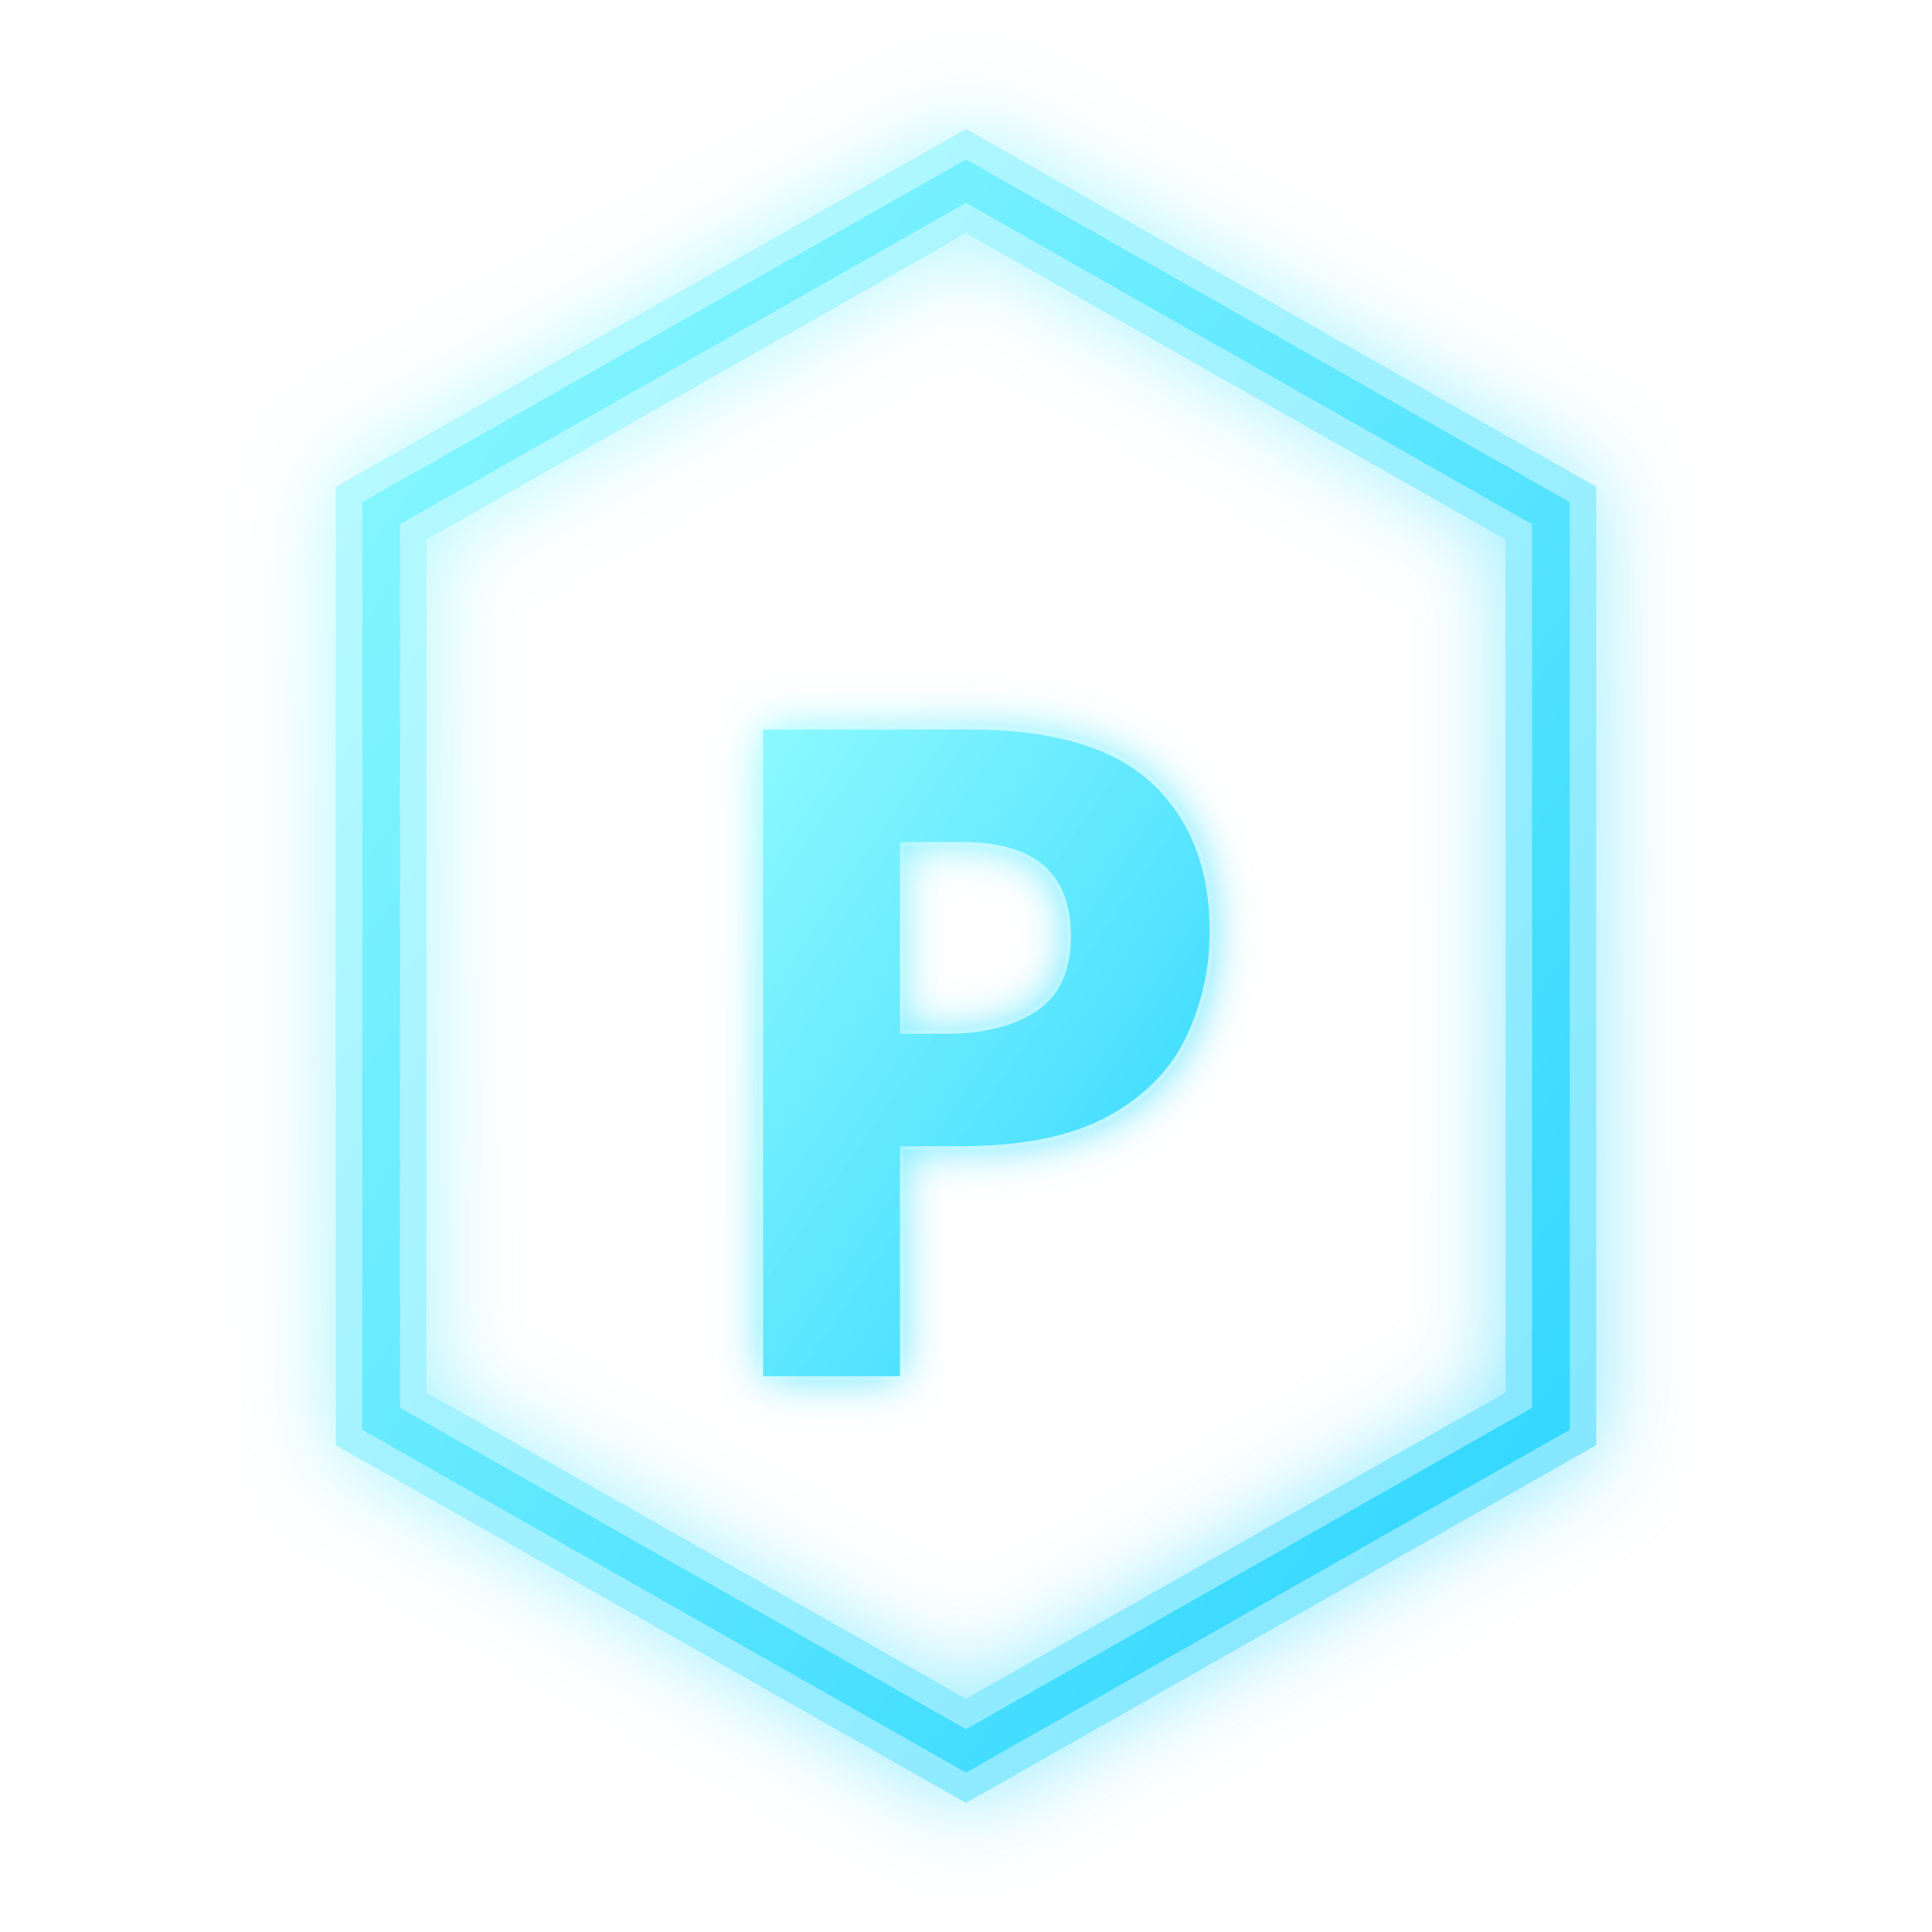
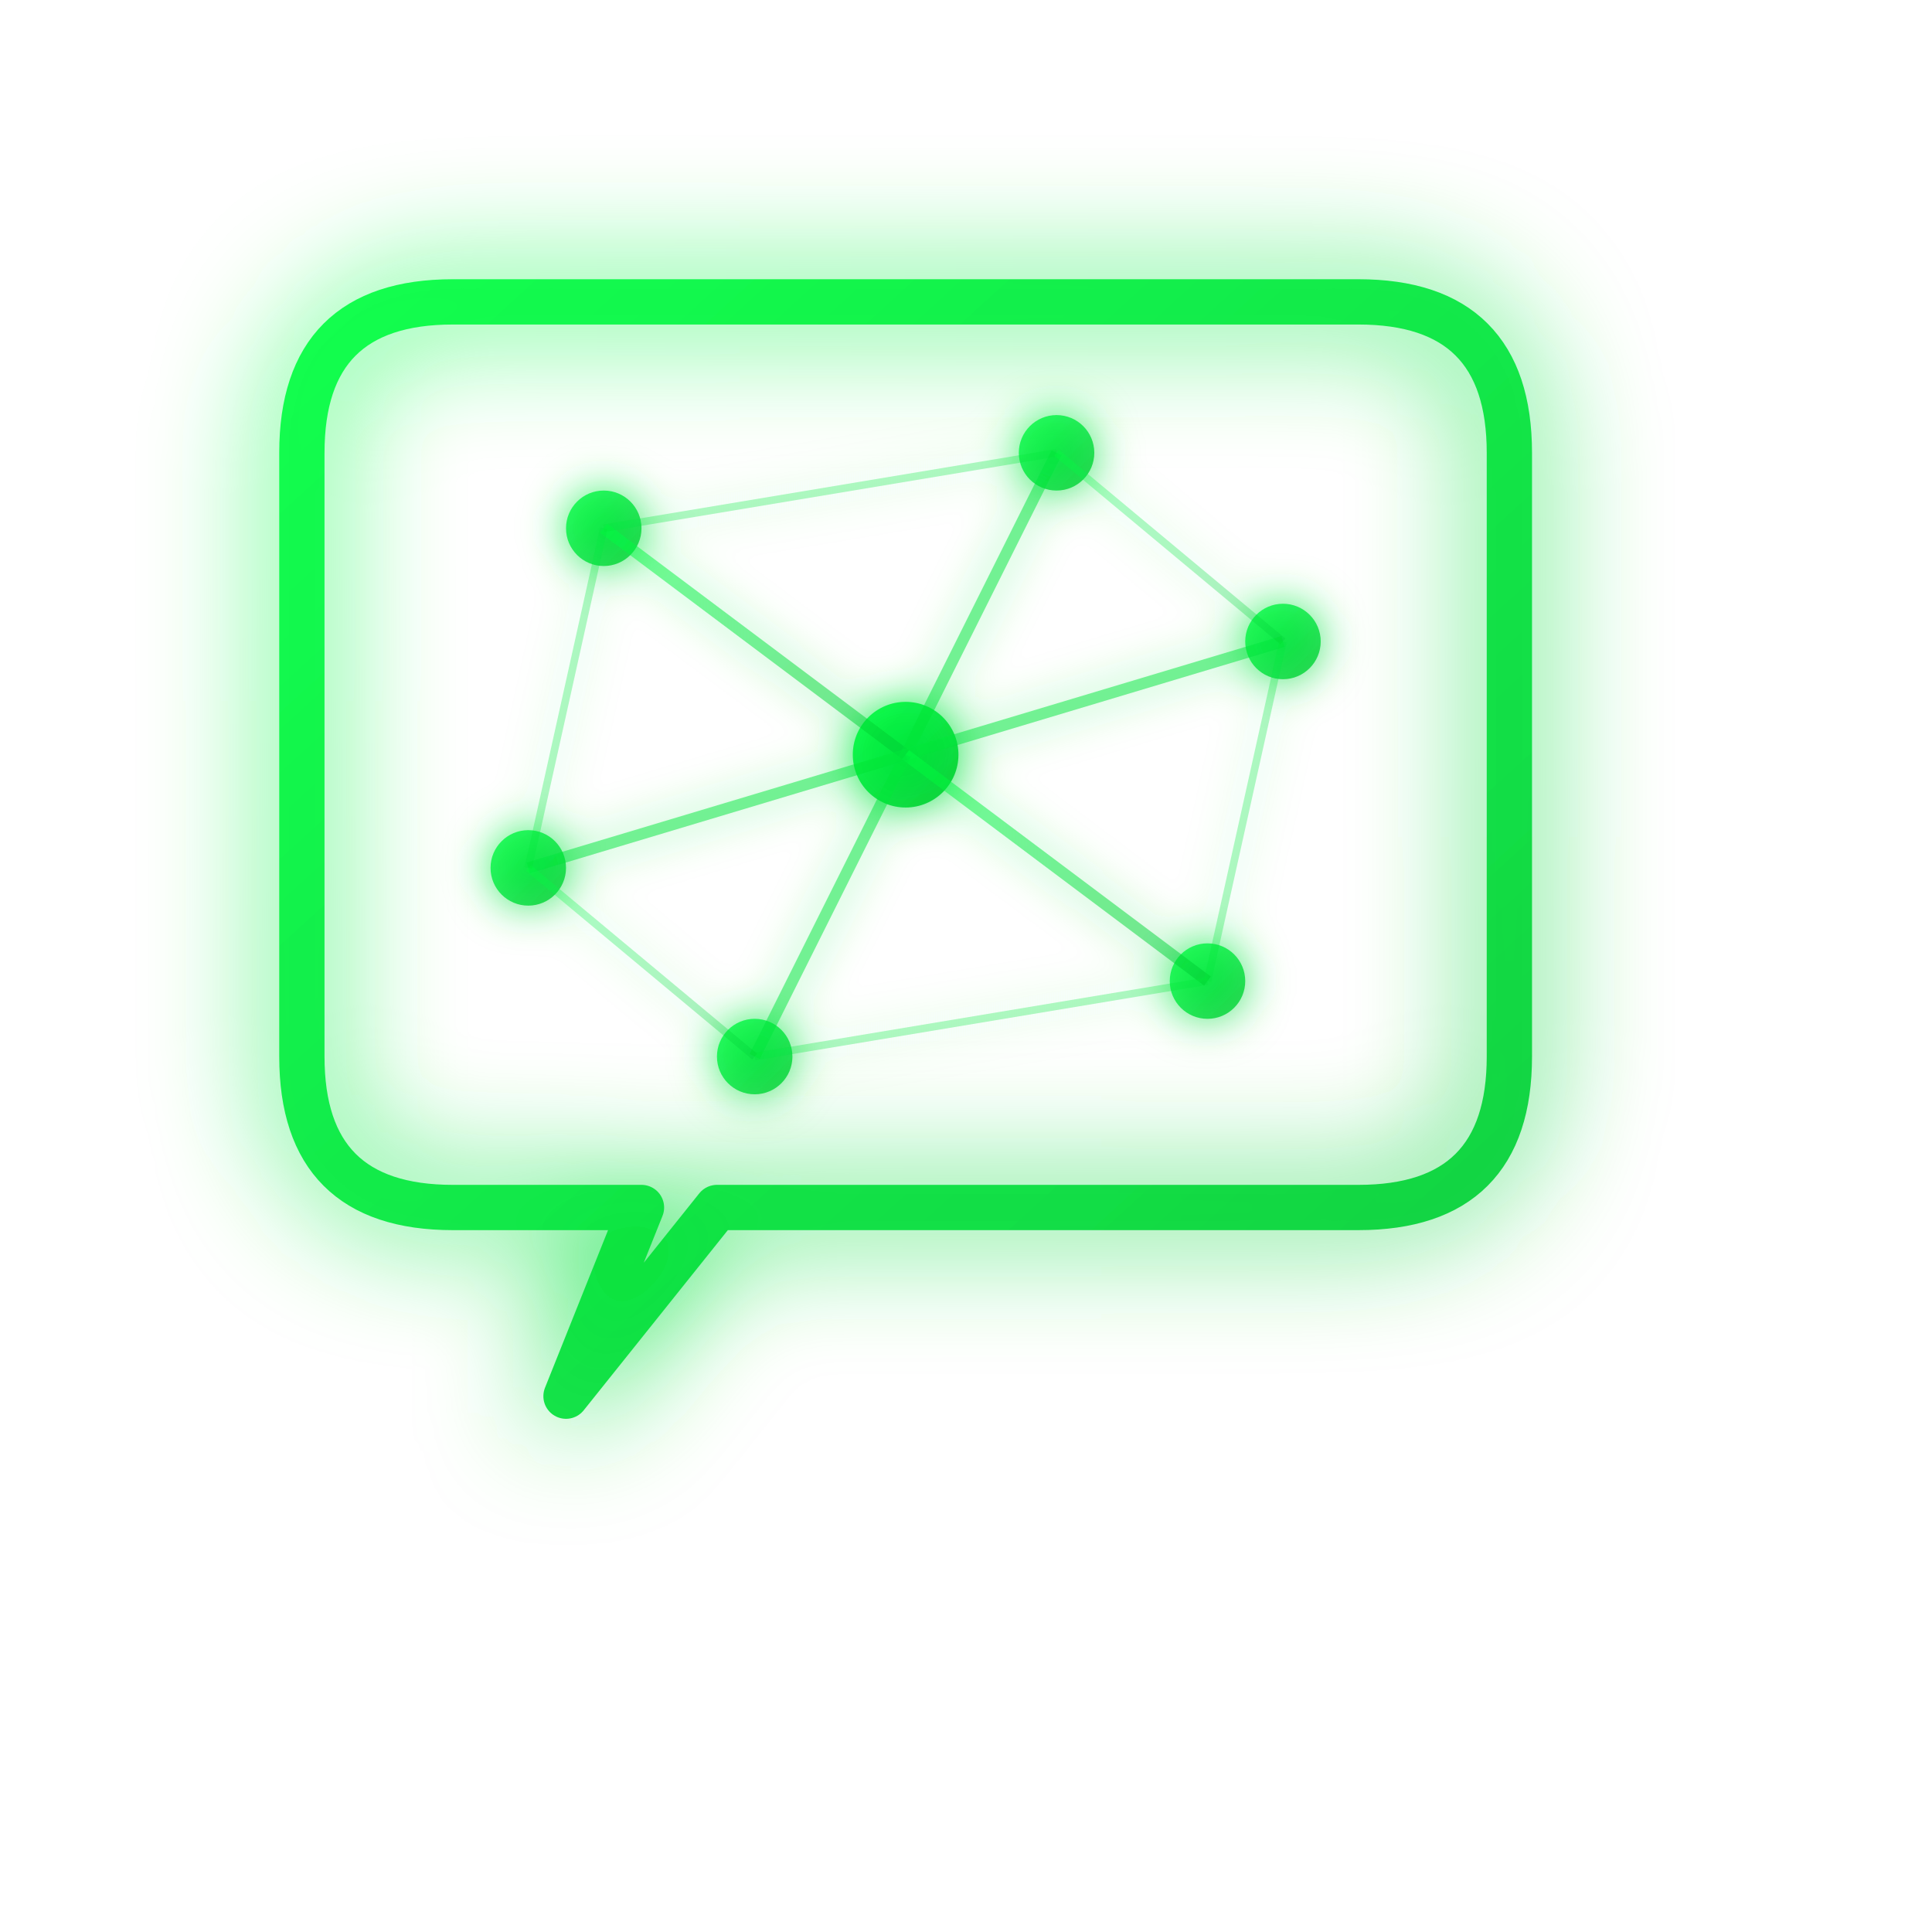
<svg xmlns="http://www.w3.org/2000/svg" viewBox="0 0 256 256" role="img" aria-labelledby="title desc">
  <defs>
-     <linearGradient id="neon" x1="0%" y1="0%" x2="100%" y2="100%">
-       <stop offset="0%" stop-color="#8CF9FF" />
-       <stop offset="50%" stop-color="#5EE7FF" />
-       <stop offset="100%" stop-color="#2BD4FF" />
+     <linearGradient id="greenGradient" x1="0%" y1="0%" x2="100%" y2="100%">
+       <stop offset="0%" stop-color="#00ff41" />
+       <stop offset="100%" stop-color="#00cc33" />
    </linearGradient>
-     <filter id="glow-strong" x="-50%" y="-50%" width="200%" height="200%">
-       <feGaussianBlur stdDeviation="6" result="b" />
+     <linearGradient id="accentGradient" x1="0%" y1="0%" x2="0%" y2="100%">
+       <stop offset="0%" stop-color="#00ff41" />
+       <stop offset="50%" stop-color="#00dd38" />
+       <stop offset="100%" stop-color="#00aa28" />
+     </linearGradient>
+     <filter id="glow-strong" x="-60%" y="-60%" width="220%" height="220%">
+       <feGaussianBlur stdDeviation="8" result="coloredBlur" />
      <feMerge>
-         <feMergeNode in="b" />
+         <feMergeNode in="coloredBlur" />
        <feMergeNode in="SourceGraphic" />
      </feMerge>
    </filter>
-     <filter id="glow-soft" x="-50%" y="-50%" width="200%" height="200%">
-       <feGaussianBlur stdDeviation="3" result="b" />
+     <filter id="glow-soft" x="-40%" y="-40%" width="180%" height="180%">
+       <feGaussianBlur stdDeviation="3" result="coloredBlur" />
      <feMerge>
-         <feMergeNode in="b" />
+         <feMergeNode in="coloredBlur" />
        <feMergeNode in="SourceGraphic" />
      </feMerge>
    </filter>
-     <style>
-       .font { font-family: 'Poppins', 'Avenir Next', Avenir, 'Nunito Sans', 'Segoe UI', system-ui, -apple-system, sans-serif; }
-     </style>
  </defs>
-   <g>
-     <polygon points="128,24 205.5,68 205.5,188 128,232 50.5,188 50.5,68" fill="none" stroke="url(#neon)" stroke-width="12" opacity="0.6" filter="url(#glow-strong)" />
-     <polygon points="128,24 205.5,68 205.5,188 128,232 50.5,188 50.5,68" fill="none" stroke="url(#neon)" stroke-width="5" />
+   <g filter="url(#glow-strong)">
+     <path d="M 60 40 L 180 40 Q 200 40 200 60 L 200 140 Q 200 160 180 160 L 95 160 L 75 185 L 85 160 L 60 160 Q 40 160 40 140 L 40 60 Q 40 40 60 40 Z" fill="none" stroke="url(#greenGradient)" stroke-width="6" stroke-linecap="round" stroke-linejoin="round" opacity="0.9" />
  </g>
-   <g class="font" text-anchor="middle" fill="url(#neon)" stroke="#CFFFFF" stroke-opacity="0.25" paint-order="stroke" filter="url(#glow-soft)">
-     <text x="128" y="140" font-size="120" font-weight="700" letter-spacing="0.5" dominant-baseline="middle">P</text>
+   <g filter="url(#glow-soft)">
+     <circle cx="80" cy="70" r="5" fill="url(#greenGradient)" opacity="0.8" />
+     <circle cx="140" cy="60" r="5" fill="url(#greenGradient)" opacity="0.8" />
+     <circle cx="170" cy="85" r="5" fill="url(#greenGradient)" opacity="0.8" />
+     <circle cx="160" cy="130" r="5" fill="url(#greenGradient)" opacity="0.8" />
+     <circle cx="100" cy="140" r="5" fill="url(#greenGradient)" opacity="0.8" />
+     <circle cx="70" cy="115" r="5" fill="url(#greenGradient)" opacity="0.8" />
+     <circle cx="120" cy="100" r="7" fill="url(#greenGradient)" opacity="0.9" />
+     <line x1="80" y1="70" x2="120" y2="100" stroke="url(#greenGradient)" stroke-width="1.5" opacity="0.5" />
+     <line x1="140" y1="60" x2="120" y2="100" stroke="url(#greenGradient)" stroke-width="1.5" opacity="0.5" />
+     <line x1="170" y1="85" x2="120" y2="100" stroke="url(#greenGradient)" stroke-width="1.5" opacity="0.5" />
+     <line x1="160" y1="130" x2="120" y2="100" stroke="url(#greenGradient)" stroke-width="1.5" opacity="0.5" />
+     <line x1="100" y1="140" x2="120" y2="100" stroke="url(#greenGradient)" stroke-width="1.5" opacity="0.5" />
+     <line x1="70" y1="115" x2="120" y2="100" stroke="url(#greenGradient)" stroke-width="1.5" opacity="0.5" />
+     <line x1="80" y1="70" x2="140" y2="60" stroke="url(#greenGradient)" stroke-width="1" opacity="0.3" />
+     <line x1="140" y1="60" x2="170" y2="85" stroke="url(#greenGradient)" stroke-width="1" opacity="0.3" />
+     <line x1="170" y1="85" x2="160" y2="130" stroke="url(#greenGradient)" stroke-width="1" opacity="0.3" />
+     <line x1="160" y1="130" x2="100" y2="140" stroke="url(#greenGradient)" stroke-width="1" opacity="0.3" />
+     <line x1="100" y1="140" x2="70" y2="115" stroke="url(#greenGradient)" stroke-width="1" opacity="0.3" />
+     <line x1="70" y1="115" x2="80" y2="70" stroke="url(#greenGradient)" stroke-width="1" opacity="0.3" />
+   </g>
+   <g filter="url(#glow-soft)">
+     <line x1="65" y1="50" x2="75" y2="50" stroke="url(#accentGradient)" stroke-width="2" opacity="0.6" />
+     <line x1="65" y1="50" x2="65" y2="60" stroke="url(#accentGradient)" stroke-width="2" opacity="0.6" />
+     <line x1="190" y1="50" x2="180" y2="50" stroke="url(#accentGradient)" stroke-width="2" opacity="0.6" />
+     <line x1="190" y1="50" x2="190" y2="60" stroke="url(#accentGradient)" stroke-width="2" opacity="0.6" />
+     <line x1="65" y1="155" x2="75" y2="155" stroke="url(#accentGradient)" stroke-width="2" opacity="0.6" />
+     <line x1="65" y1="155" x2="65" y2="145" stroke="url(#accentGradient)" stroke-width="2" opacity="0.6" />
+     <line x1="190" y1="155" x2="180" y2="155" stroke="url(#accentGradient)" stroke-width="2" opacity="0.6" />
+     <line x1="190" y1="155" x2="190" y2="145" stroke="url(#accentGradient)" stroke-width="2" opacity="0.6" />
  </g>
</svg>
